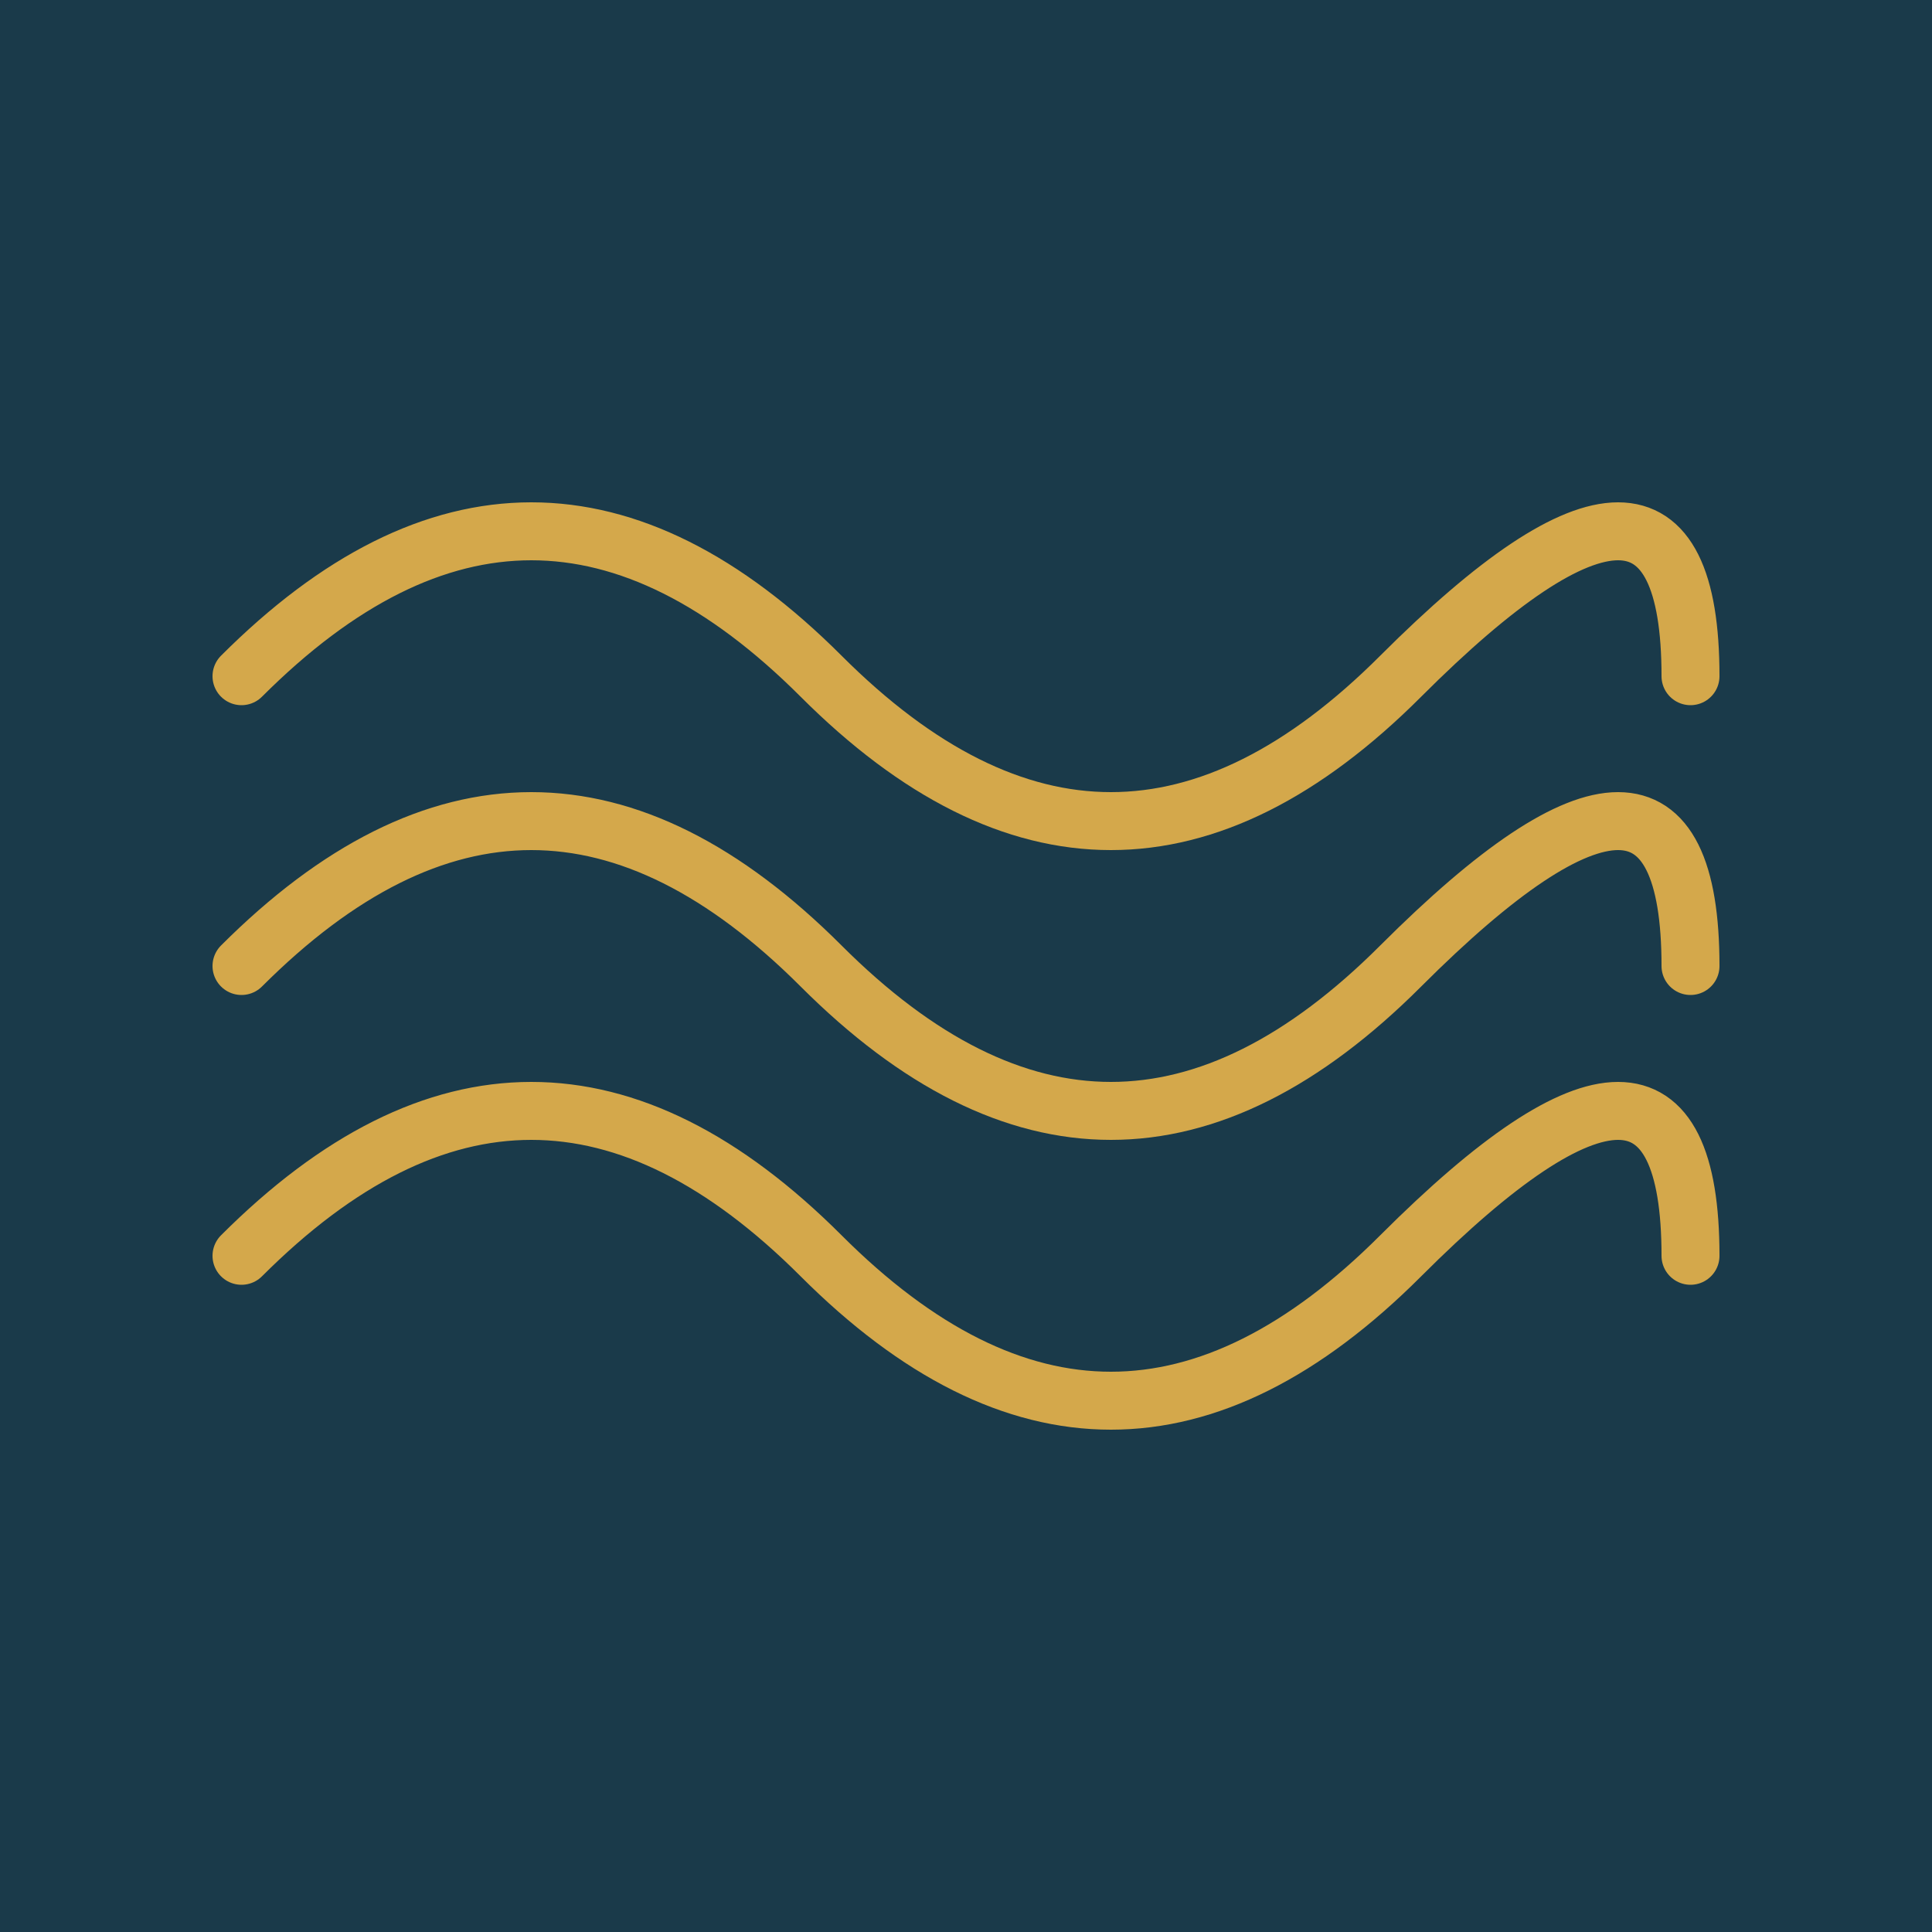
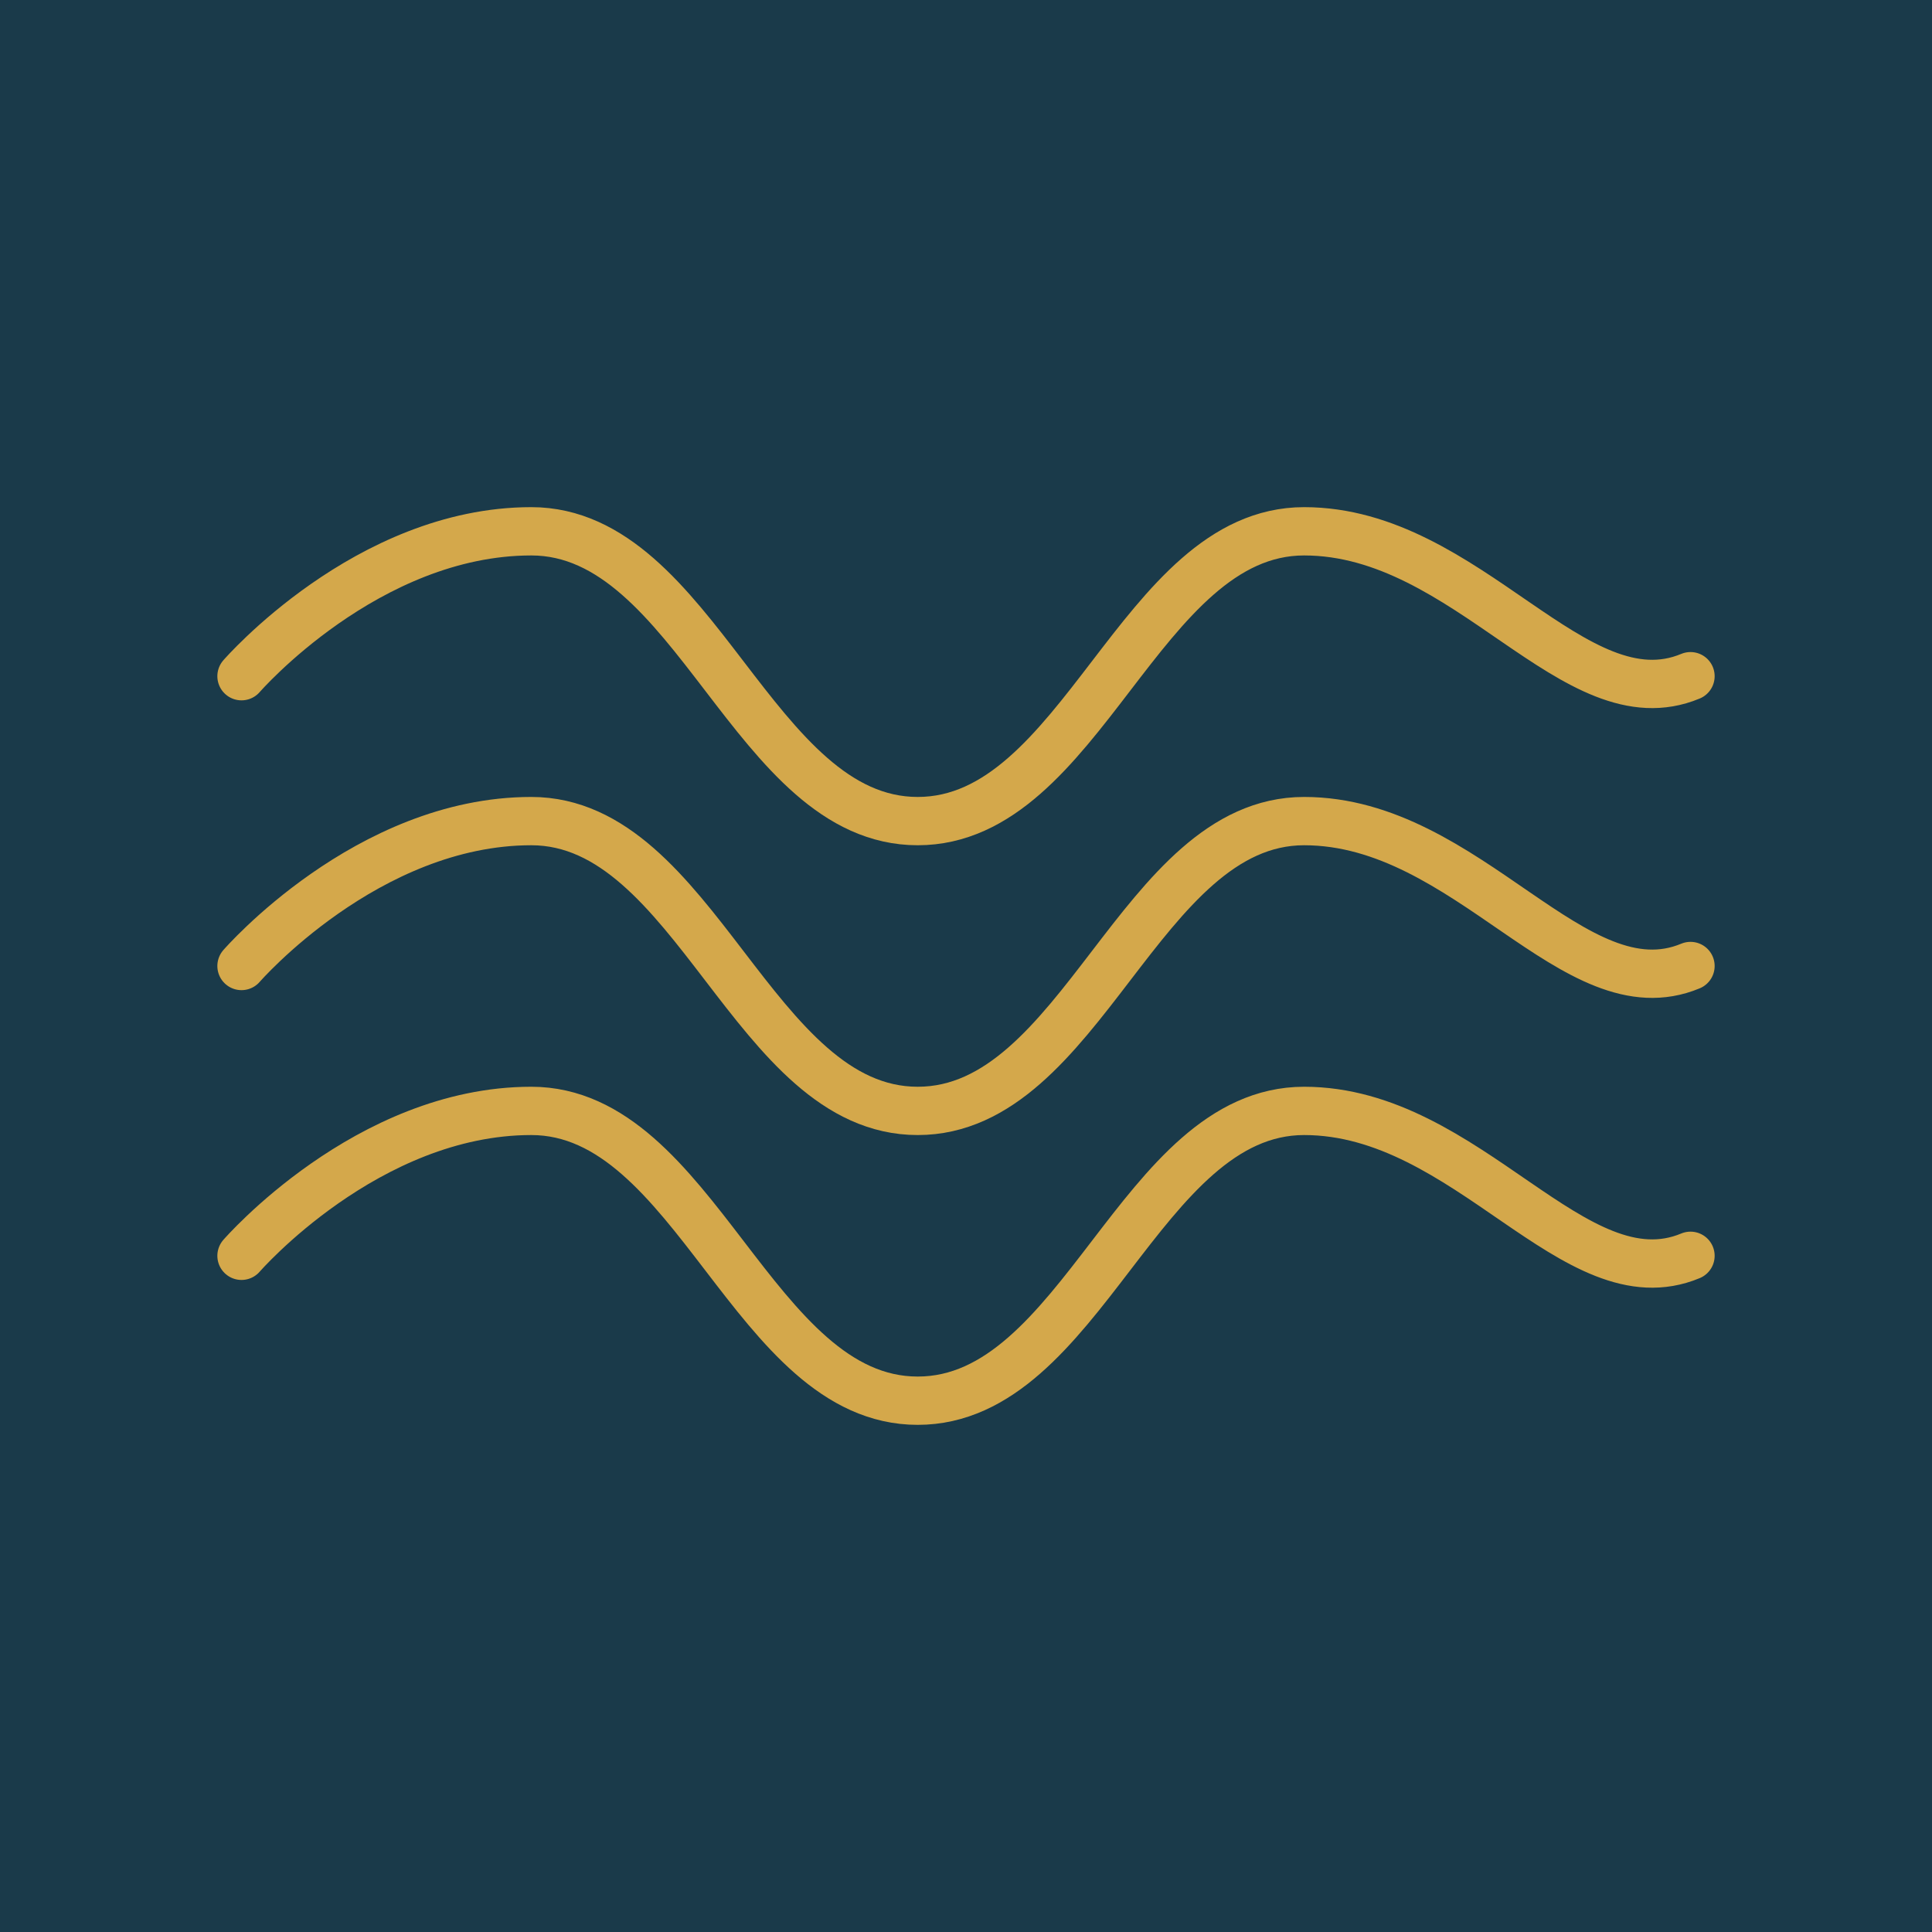
<svg xmlns="http://www.w3.org/2000/svg" viewBox="0 0 200 200">
  <rect width="200" height="200" fill="#1A3A4A" />
-   <g fill="none" stroke="#D4A84B" stroke-width="6" stroke-linecap="round">
-     <path d="M 25 70               C 45 50, 65 50, 85 70               C 105 90, 125 90, 145 70              C 165 50, 175 50, 175 70" />
-     <path d="M 25 100               C 45 80, 65 80, 85 100               C 105 120, 125 120, 145 100              C 165 80, 175 80, 175 100" />
-     <path d="M 25 130               C 45 110, 65 110, 85 130               C 105 150, 125 150, 145 130              C 165 110, 175 110, 175 130" />
+   <g fill="none" stroke="#D4A84B" stroke-width="5" stroke-linecap="round">
+     <path d="M 25 70              C 25 70, 38 55, 55 55              C 72 55, 78 85, 95 85              C 112 85, 118 55, 135 55              C 152 55, 163 75, 175 70" />
+     <path d="M 25 100              C 25 100, 38 85, 55 85              C 72 85, 78 115, 95 115              C 112 115, 118 85, 135 85              C 152 85, 163 105, 175 100" />
+     <path d="M 25 130              C 25 130, 38 115, 55 115              C 72 115, 78 145, 95 145              C 112 145, 118 115, 135 115              C 152 115, 163 135, 175 130" />
  </g>
</svg>
